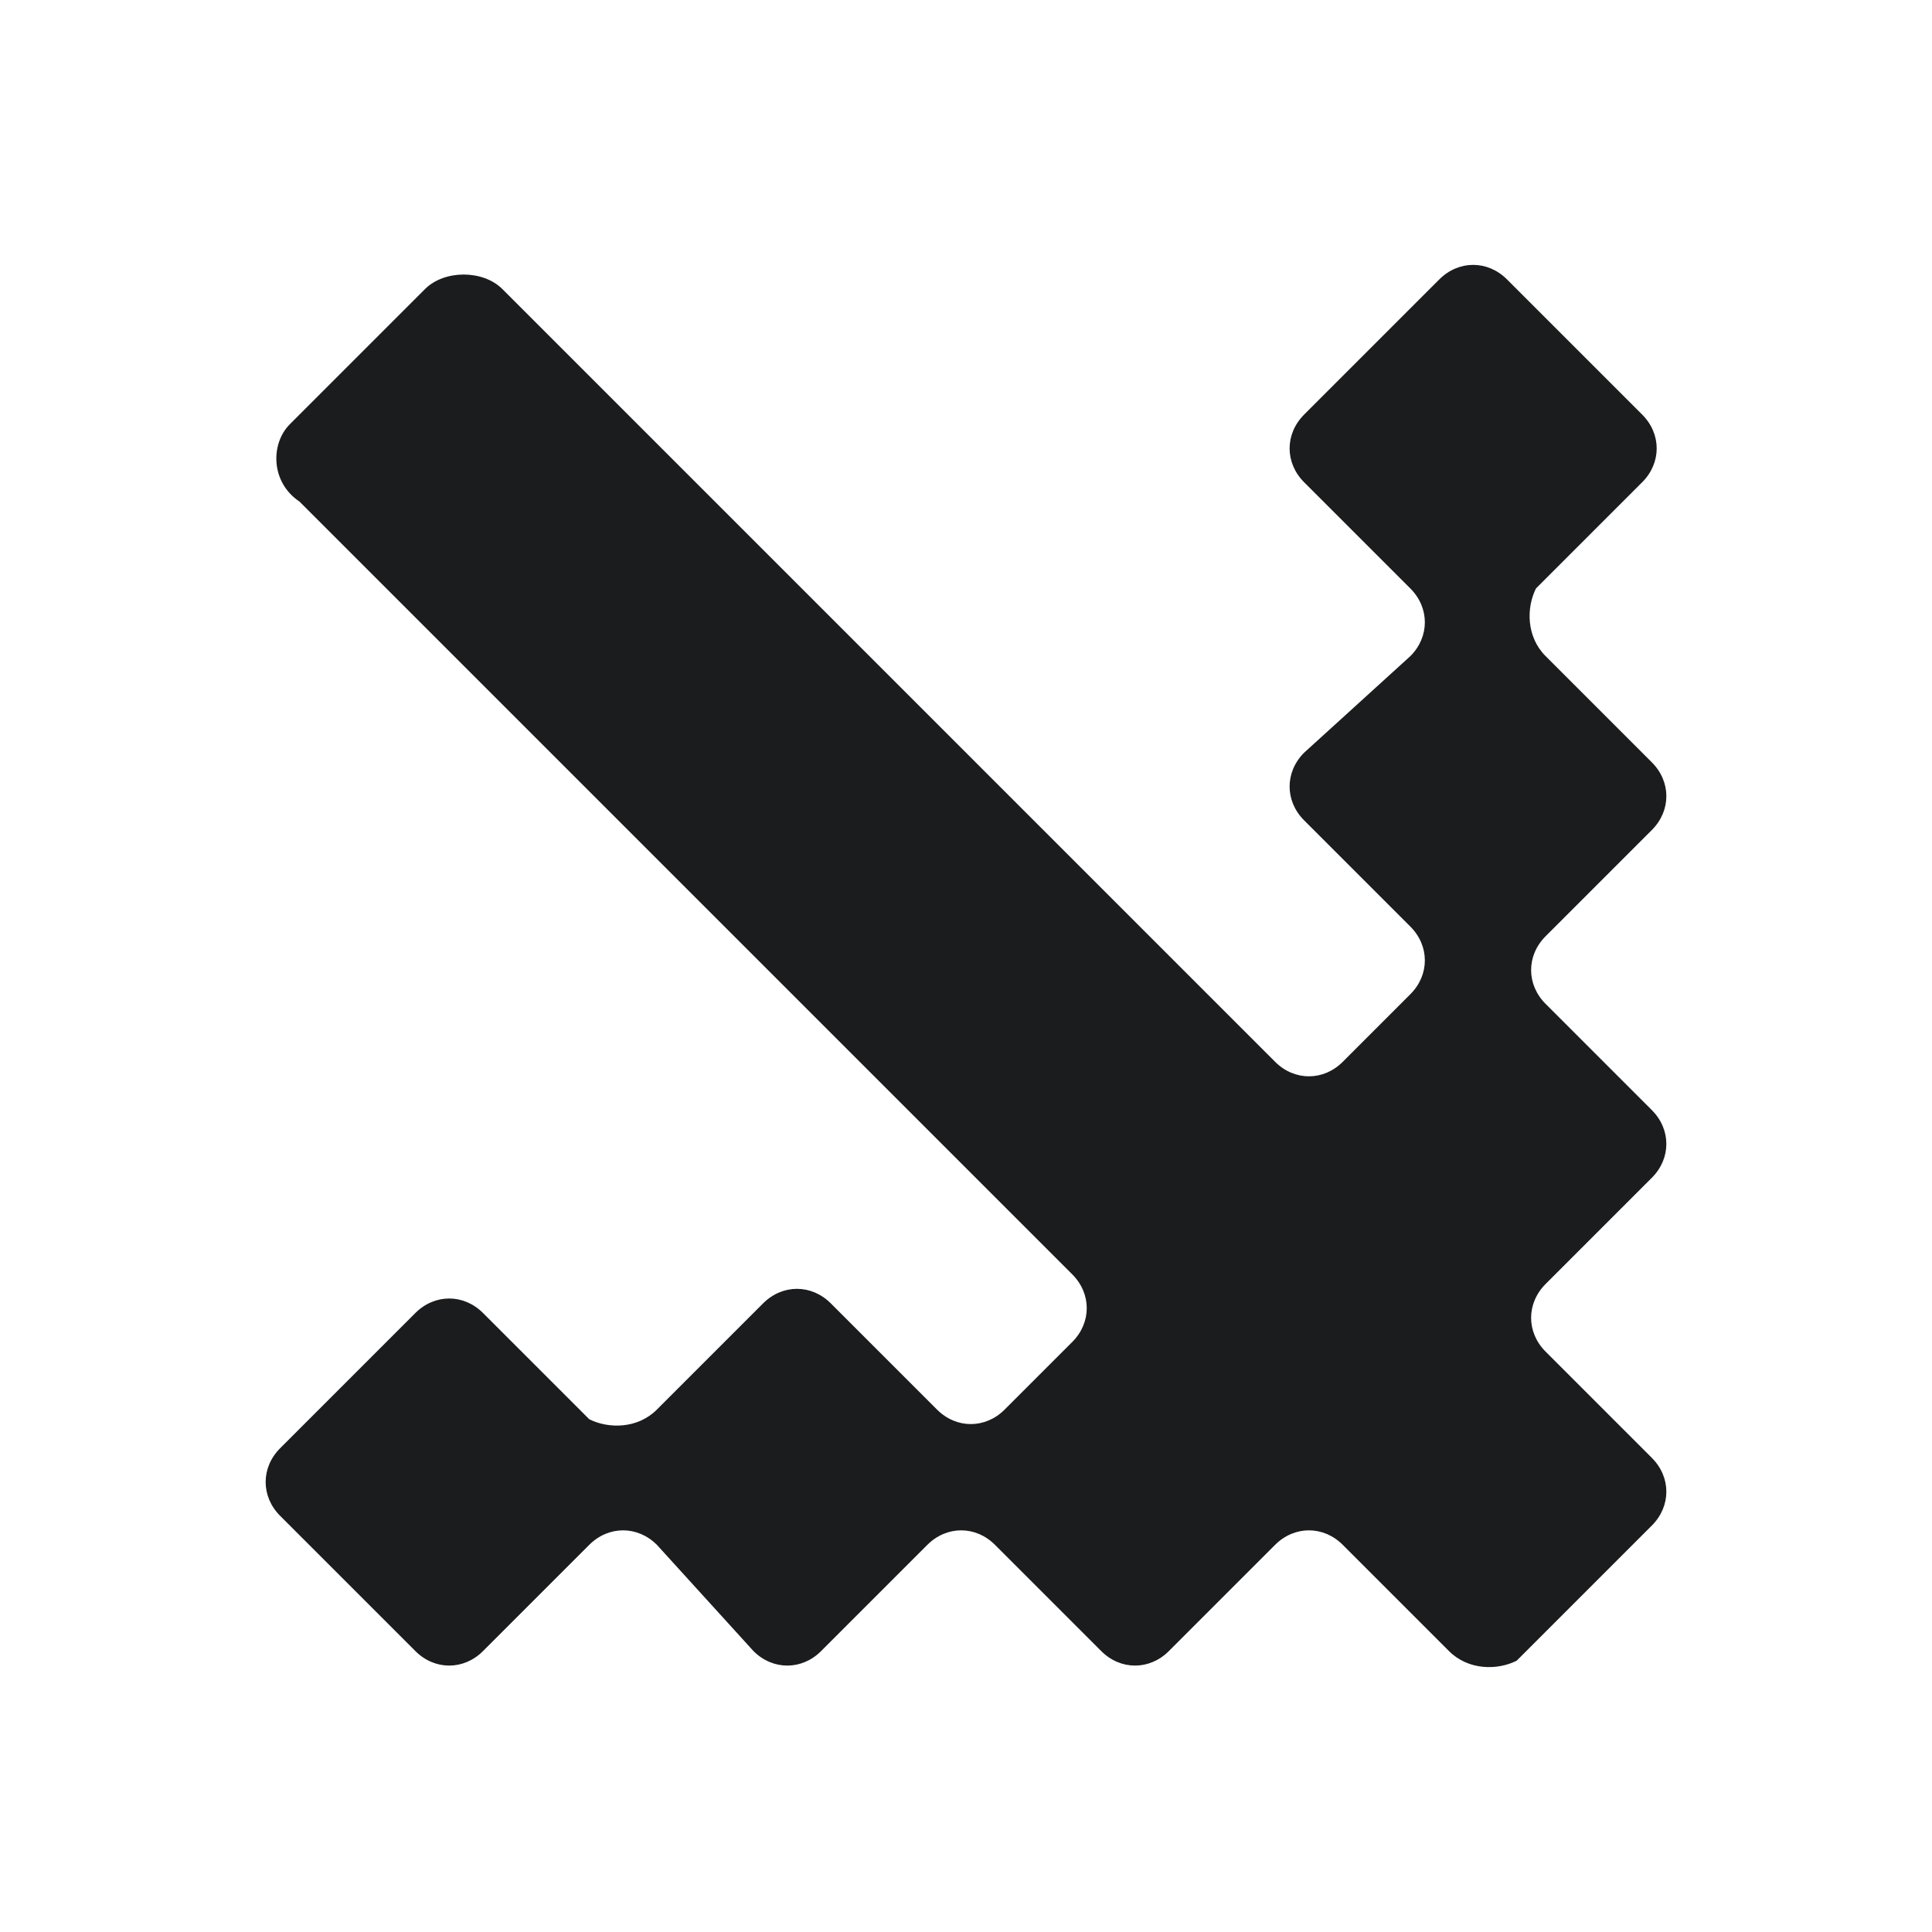
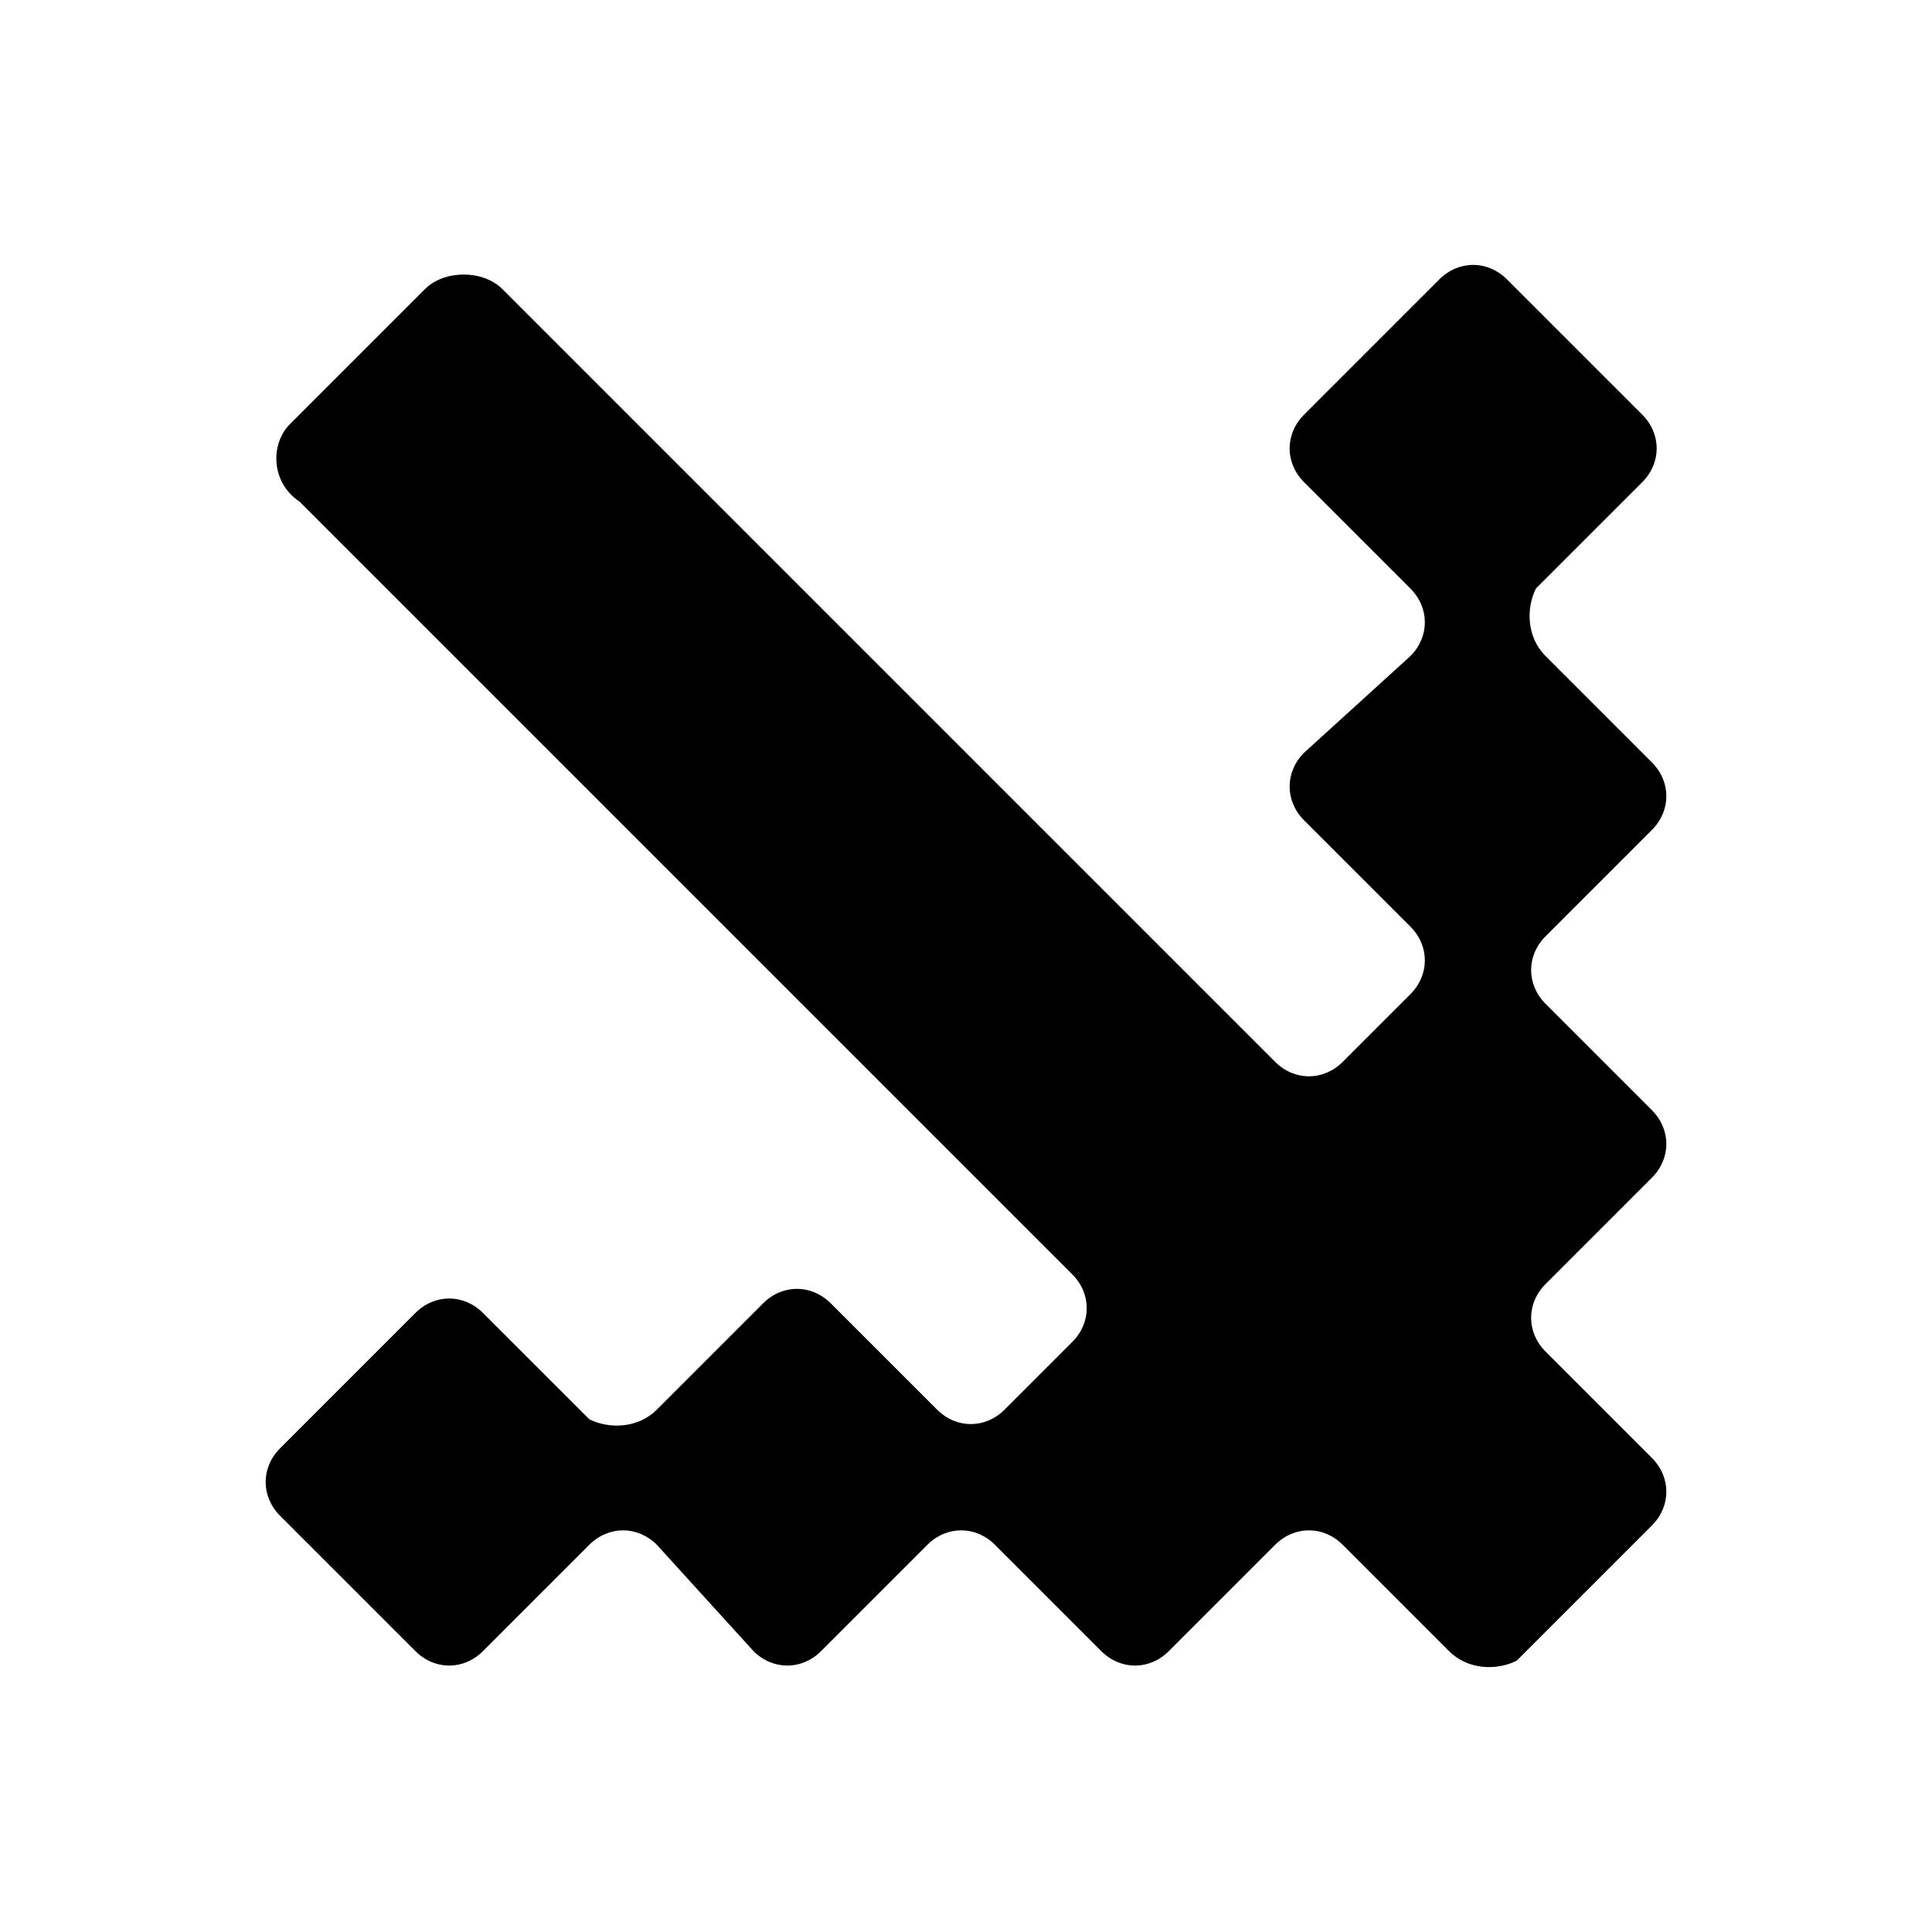
<svg xmlns="http://www.w3.org/2000/svg" width="20" height="20" viewBox="0 0 20 20" fill="none">
-   <path d="M15 17.092L13.9 15.992C13.7 15.792 13.4 15.792 13.2 15.992L12.1 17.092C11.9 17.292 11.6 17.292 11.4 17.092L10.3 15.992C10.1 15.792 9.8 15.792 9.6 15.992L8.5 17.092C8.3 17.292 8 17.292 7.8 17.092L6.8 15.992C6.6 15.792 6.3 15.792 6.1 15.992L5 17.092C4.8 17.292 4.5 17.292 4.3 17.092L2.9 15.692C2.7 15.492 2.7 15.192 2.9 14.992L4.3 13.592C4.5 13.392 4.8 13.392 5 13.592L6.1 14.692C6.3 14.792 6.6 14.792 6.8 14.592L7.9 13.492C8.1 13.292 8.4 13.292 8.6 13.492L9.7 14.592C9.9 14.792 10.2 14.792 10.4 14.592L11.1 13.892C11.3 13.692 11.3 13.392 11.1 13.192L3.1 5.192C2.8 4.992 2.8 4.592 3 4.392L4.4 2.992C4.6 2.792 5 2.792 5.2 2.992L13.2 10.992C13.4 11.192 13.7 11.192 13.9 10.992L14.6 10.292C14.8 10.092 14.8 9.792 14.6 9.592L13.5 8.492C13.3 8.292 13.3 7.992 13.5 7.792L14.6 6.792C14.8 6.592 14.8 6.292 14.6 6.092L13.5 4.992C13.3 4.792 13.3 4.492 13.5 4.292L14.9 2.892C15.1 2.692 15.4 2.692 15.6 2.892L17 4.292C17.2 4.492 17.2 4.792 17 4.992L15.9 6.092C15.8 6.292 15.8 6.592 16 6.792L17.1 7.892C17.3 8.092 17.3 8.392 17.1 8.592L16 9.692C15.8 9.892 15.8 10.192 16 10.392L17.1 11.492C17.3 11.692 17.3 11.992 17.1 12.192L16 13.292C15.8 13.492 15.8 13.792 16 13.992L17.1 15.092C17.3 15.292 17.3 15.592 17.1 15.792L15.7 17.192C15.5 17.292 15.2 17.292 15 17.092Z" fill="#1A1C1E" />
+   <path d="M15 17.092L13.9 15.992C13.7 15.792 13.4 15.792 13.2 15.992L12.1 17.092C11.9 17.292 11.6 17.292 11.4 17.092L10.3 15.992C10.1 15.792 9.8 15.792 9.6 15.992L8.5 17.092C8.3 17.292 8 17.292 7.8 17.092L6.8 15.992C6.6 15.792 6.3 15.792 6.1 15.992L5 17.092C4.8 17.292 4.5 17.292 4.3 17.092L2.9 15.692C2.7 15.492 2.7 15.192 2.9 14.992L4.3 13.592C4.5 13.392 4.8 13.392 5 13.592L6.1 14.692C6.3 14.792 6.6 14.792 6.8 14.592L7.9 13.492C8.1 13.292 8.4 13.292 8.6 13.492L9.7 14.592C9.9 14.792 10.2 14.792 10.4 14.592L11.1 13.892C11.3 13.692 11.3 13.392 11.1 13.192L3.1 5.192C2.8 4.992 2.8 4.592 3 4.392L4.4 2.992C4.6 2.792 5 2.792 5.2 2.992L13.2 10.992C13.4 11.192 13.7 11.192 13.9 10.992L14.6 10.292C14.8 10.092 14.8 9.792 14.6 9.592L13.5 8.492C13.3 8.292 13.3 7.992 13.5 7.792L14.6 6.792C14.8 6.592 14.8 6.292 14.6 6.092L13.5 4.992C13.3 4.792 13.3 4.492 13.5 4.292L14.9 2.892C15.1 2.692 15.4 2.692 15.6 2.892L17 4.292C17.2 4.492 17.2 4.792 17 4.992L15.9 6.092C15.8 6.292 15.8 6.592 16 6.792L17.1 7.892C17.3 8.092 17.3 8.392 17.1 8.592L16 9.692C15.8 9.892 15.8 10.192 16 10.392L17.1 11.492C17.3 11.692 17.3 11.992 17.1 12.192L16 13.292C15.8 13.492 15.8 13.792 16 13.992L17.1 15.092C17.3 15.292 17.3 15.592 17.1 15.792L15.7 17.192C15.5 17.292 15.2 17.292 15 17.092Z" fill="currentColor" />
</svg>
